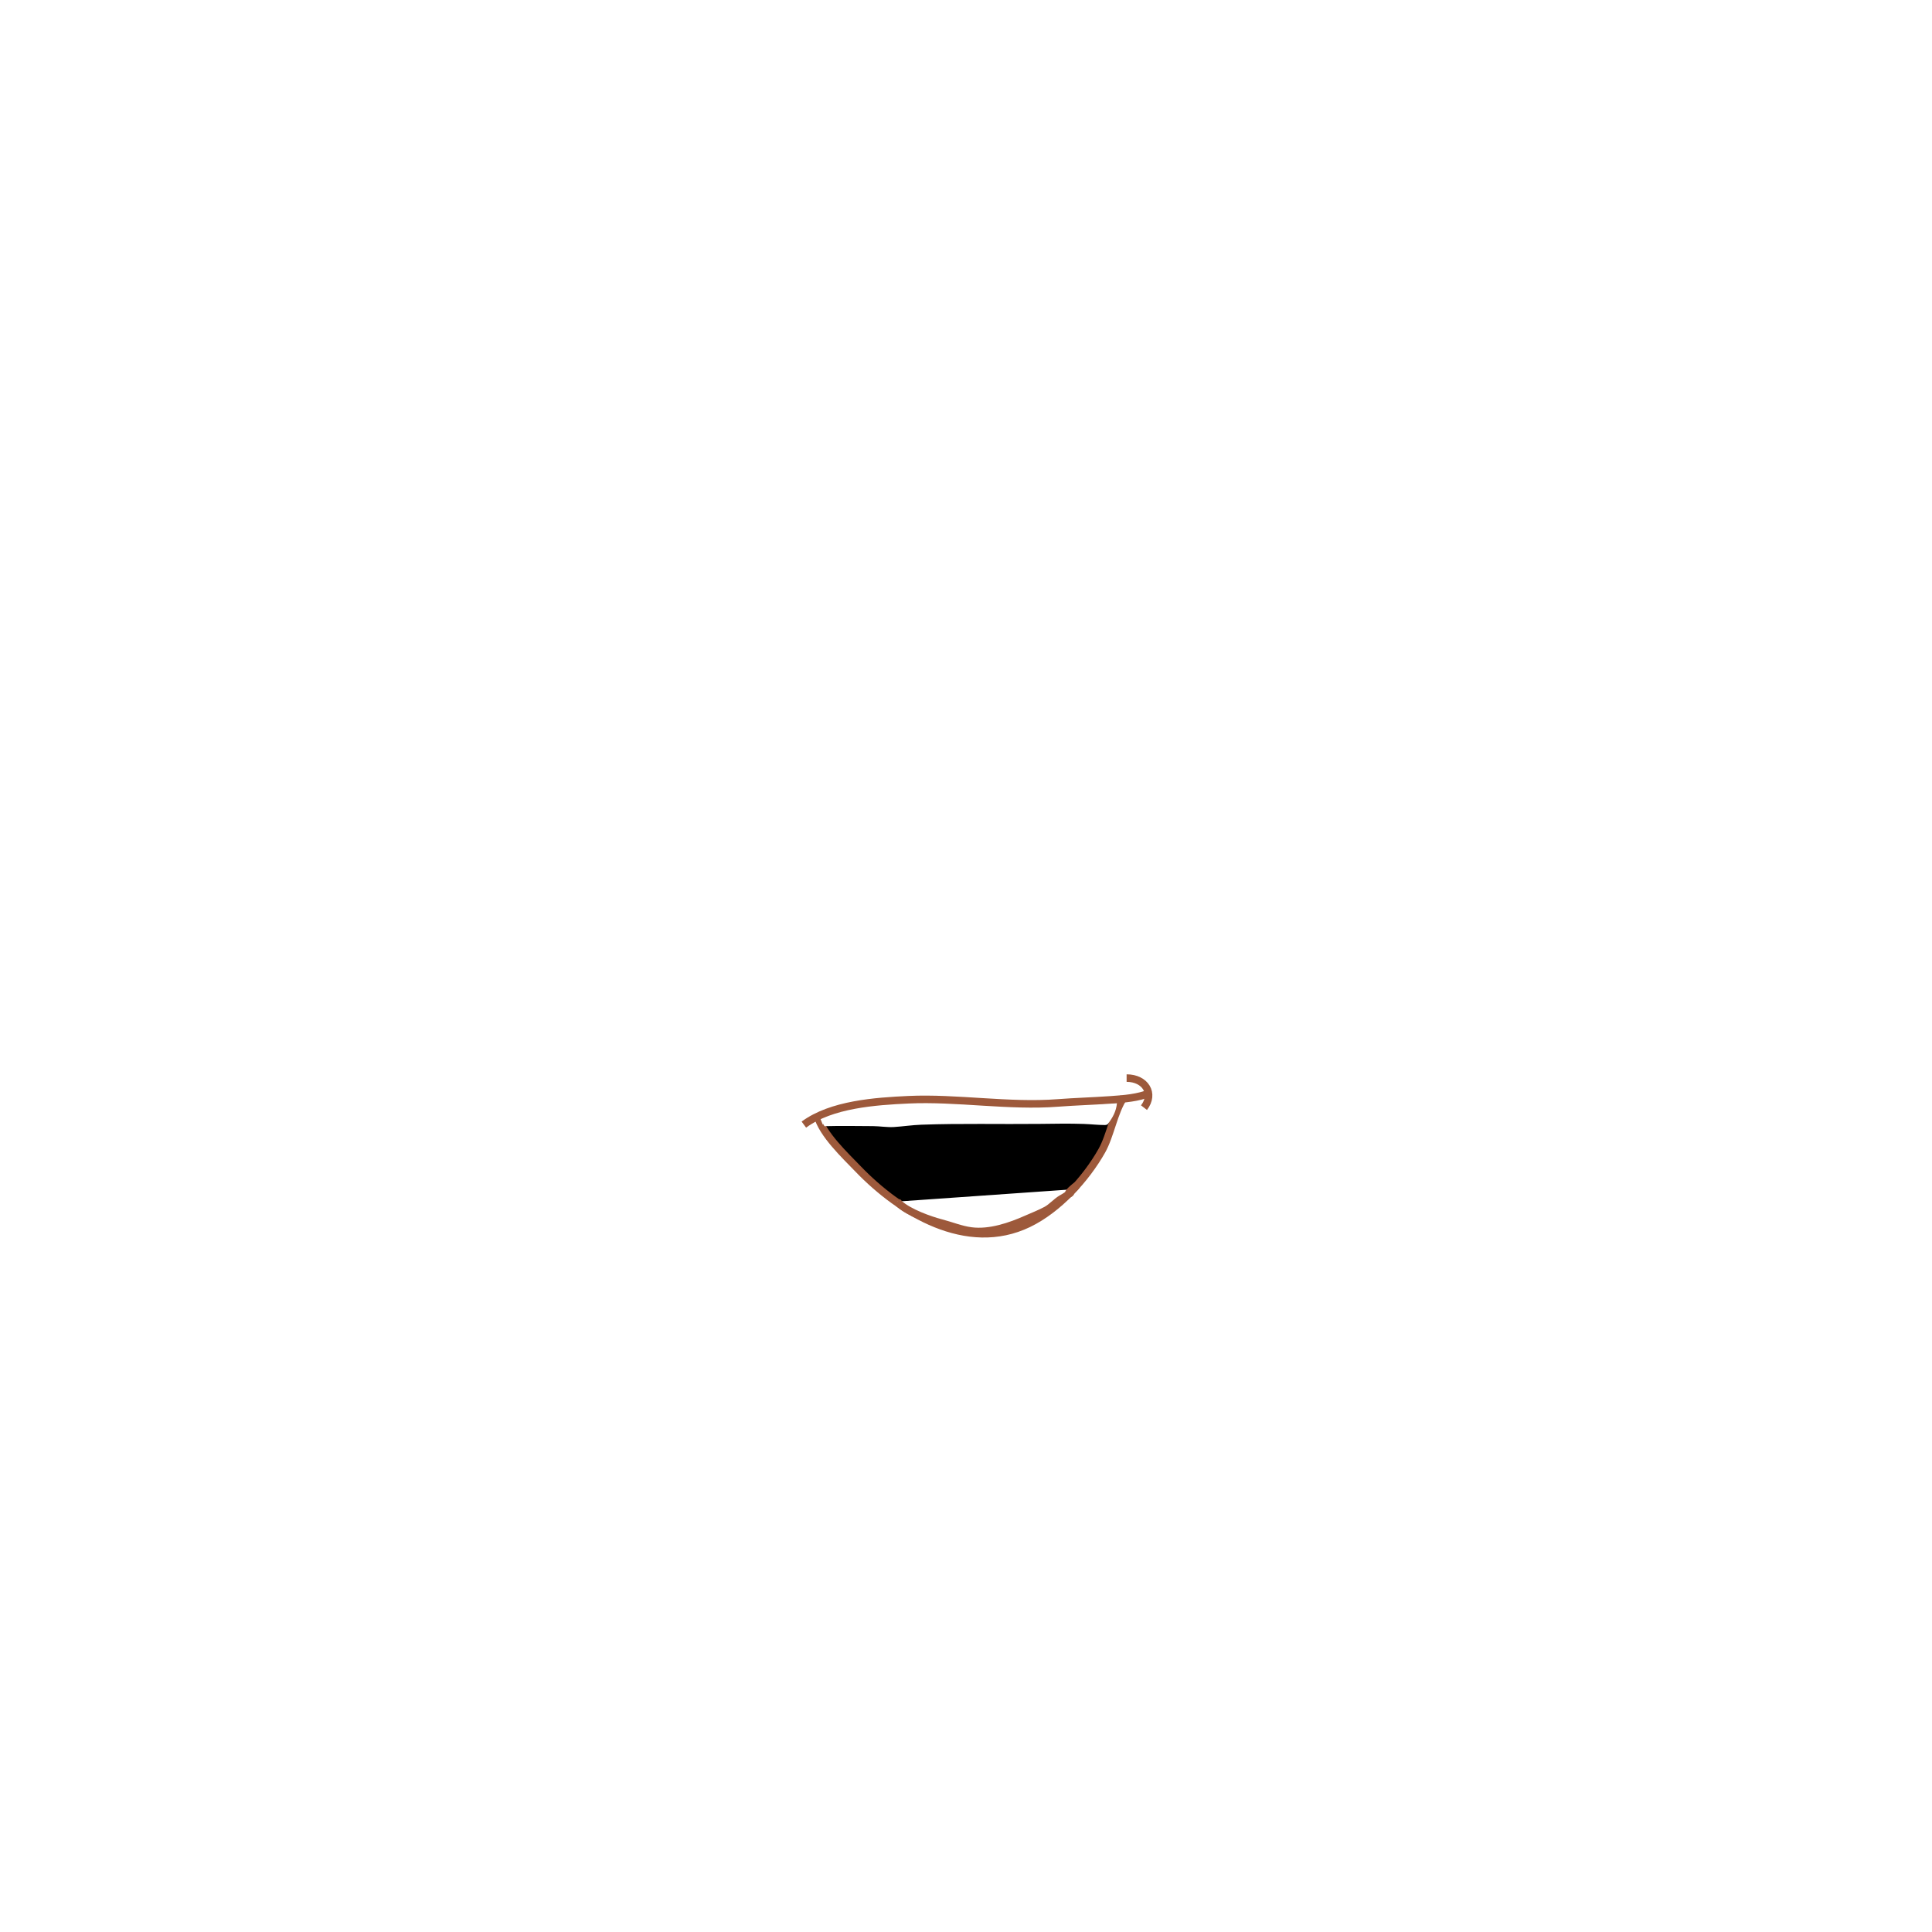
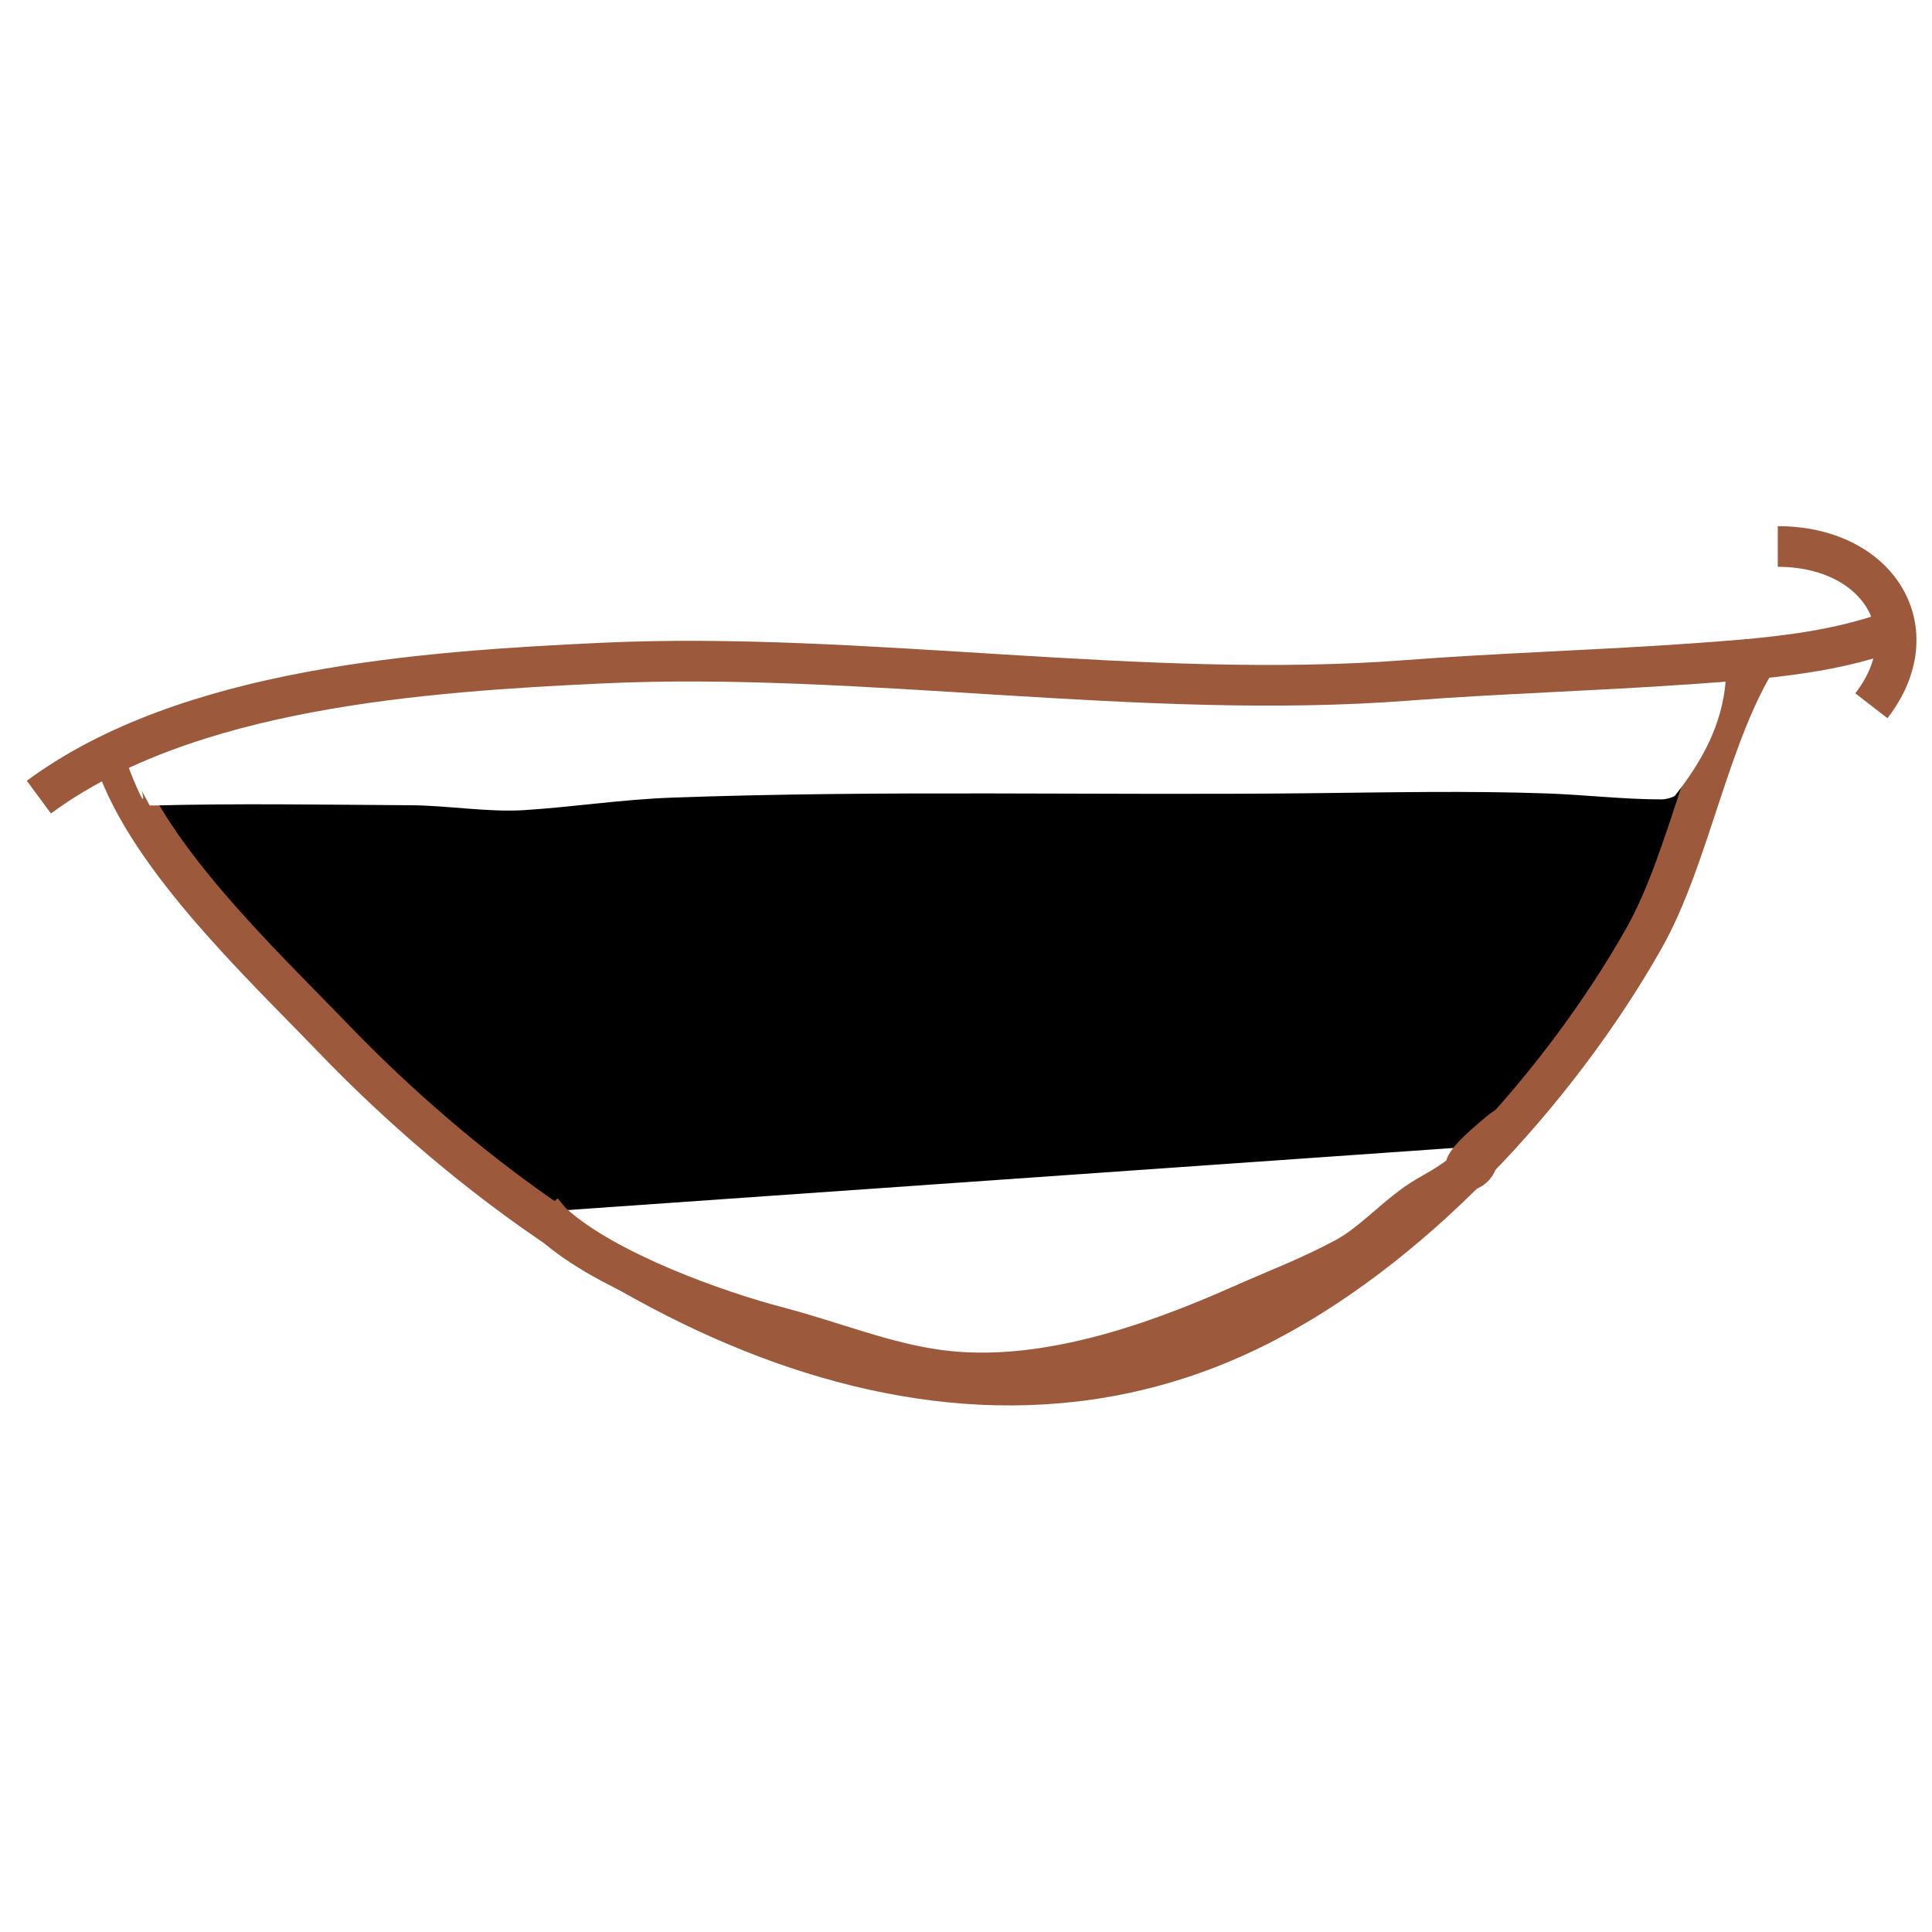
- <svg xmlns="http://www.w3.org/2000/svg" width="800px" height="800px" viewBox="0 0 256 256" data-name="Layer 1" id="Layer_1">
+ <svg xmlns="http://www.w3.org/2000/svg" width="800px" height="800px" viewBox="105.56 141.974 47.516 22.393" data-name="Layer 1" id="Layer_1">
  <defs>
    <style>.cls-1{fill:#84d0f7;}.cls-2{fill:#aa392d;}.cls-3{fill:#7c211a;}.cls-4{fill:#eab198;}.cls-5{fill:#2d2d2d;}.cls-6{opacity:0.2;}.cls-7{opacity:0.3;}</style>
  </defs>
  <g data-name="Male 1" id="Male_1">
    <path class="cls-1" d="M250.26,127.82A121.69,121.69,0,0,1,212.45,216H45a102,102,0,0,1-9-8.93l-.82-1c-7-8.33-29.68-37.88-28.51-78.32C8.24,71.81,55.33,6,128.44,6A121.82,121.82,0,0,1,250.26,127.82Z" id="Wallpaper" style="transform-box: fill-box; transform-origin: 50% 50%; fill: rgba(0, 21, 67, 0);" transform="matrix(1, 0, 0, 1, 0.000005722046, 0)" />
    <path class="cls-2" d="M221.73,206.18a121.92,121.92,0,0,1-93.3,43.47c-39.61,0-69.27-21-83.46-33.6a103.65,103.65,0,0,1-9-8.94l-.82-1c13.58-13.7,31.87-24.34,53-30.37C94,190.44,109.81,201,128.41,201c17.29,0,32.18-9.07,39-22.1.51-1,1-2,1.39-3.08.4.11.65.17,1.16.33C190.5,182.2,208.39,192.7,221.73,206.18Z" id="Sweater" style="fill: rgb(0, 21, 67); visibility: hidden;" />
    <path class="cls-3" d="M168.75,175.77c-.42,1-.88,2.06-1.39,3.08-6.77,13-21.66,22.1-39,22.1-18.6,0-34.45-10.51-40.33-25.18.45-.14.89-.25,1.33-.38a6,6,0,0,0,.62-.18c.23,0,.47-.11.71-.17L91,175s1.75-.47,3.39-.84a37.86,37.86,0,0,0,68.12,0A28,28,0,0,1,168.75,175.77Z" id="Neckband" style="fill: rgba(2, 24, 70, 0.63); visibility: hidden;" />
    <path class="cls-4" d="M162.48,174.13a37.87,37.87,0,0,1-68.12,0c1.35-.34,2.7-.65,4.08-.91l1-.22.51-.09c.28-.07.57-.11.86-.18l1.2-.2.91-.18H103c.35-.86.68-1.79,1-2.81.11-.33.22-.71.34-1.07.39-1.46.68-2.83.88-4.05a42.06,42.06,0,0,0,6.9,4.59,5.48,5.48,0,0,1,.53.28l.64.31c.22.12.49.23.73.36l.45.2.37.18.47.2.44.17a1.76,1.76,0,0,0,.2.09l.53.2.67.27h.06l.71.26a1,1,0,0,0,.16.05l.51.17.78.23.35.09.71.19a35.9,35.9,0,0,0,4.52.8c.16,0,.31,0,.47.05l.33,0,.62,0,.55,0c.23,0,.43,0,.65,0h.55a30.48,30.48,0,0,0,9.71-1.62.11.11,0,0,0,.07,0,1.79,1.79,0,0,0,.35-.11c.8-.27,1.51-.56,2.13-.8l.84-.36.22-.08a38.71,38.71,0,0,0,9.87-6.12c.31,1.37.69,2.83,1.15,4.36.42,1.38.87,2.66,1.33,3.88.36.07.73.11,1.09.2s.73.14,1.08.2l1.09.2.8.16c.2,0,.37.06.55.11C159.77,173.51,161.13,173.79,162.48,174.13Z" id="Neck" style="fill: rgb(206, 145, 118); visibility: hidden;" />
    <path class="cls-5" d="M102.91,53.93A65.1,65.1,0,0,0,85.85,76.37,72,72,0,0,0,80,94.28,66.73,66.73,0,0,0,79,109a5.56,5.56,0,0,0-2.19,0c-.67-2.49-1.26-6-2.09-10.49-1-5.85-1.55-8.78-1.39-12a36.8,36.8,0,0,1,6.6-18.34C86.24,59.39,96.8,54.75,102.91,53.93Z" id="Hairs" style="fill: rgb(16, 16, 16); visibility: hidden;" />
    <path class="cls-5" d="M182.1,98.49c-.8,4.52-1.42,8-2.09,10.49-.71,2.7-1.48,4.27-2.59,4.81h0c.18-1.6.31-3.17.37-4.77a64.9,64.9,0,0,0-3.5-24.58l.4-.29.44-.33a1.88,1.88,0,0,0,.25-.2A24.35,24.35,0,0,0,180,78.85a4.49,4.49,0,0,0,.84-3.55,35.43,35.43,0,0,1,2.66,11.18v0C183.67,89.73,183.14,92.66,182.1,98.49Z" data-name="Hairs" id="Hairs-2" style="fill: rgb(16, 16, 16); visibility: hidden;" />
    <path class="cls-6" d="M169.91,176.1c-.83,1-1.69,1.86-2.55,2.75a61.26,61.26,0,0,1-6.3,5.45,43.1,43.1,0,0,1-9.49,5.39,35.62,35.62,0,0,1-6.58,1.95,29.5,29.5,0,0,1-6.05.51,32.11,32.11,0,0,1-11.62-2.4,4.59,4.59,0,0,1-.64-.28,41.43,41.43,0,0,1-8.29-4.72,58.8,58.8,0,0,1-12.68-12.84c-.58-.78-1.13-1.57-1.69-2.37.11-.33.22-.71.34-1.07.39-1.46.68-2.83.88-4.05.58.46,1.2.93,1.8,1.37a47.19,47.19,0,0,0,5.1,3.22,5.48,5.48,0,0,1,.53.28l.64.31c.22.12.49.23.73.36l.45.2.37.18.47.2.44.17a1.76,1.76,0,0,0,.2.09l.53.2.67.27h.06l.71.26a1,1,0,0,0,.16.05l.51.17.78.23.35.09.71.19a29.91,29.91,0,0,0,4.52.8c.16,0,.31,0,.47.05l.33,0,.62,0,.55,0c.23,0,.43,0,.65,0h.55a31.73,31.73,0,0,0,9.71-1.62.11.11,0,0,0,.07,0,1.79,1.79,0,0,0,.35-.11c.67-.23,1.31-.47,1.95-.73l.2-.07.82-.36.22-.08a45.84,45.84,0,0,0,8.25-4.88c.55-.4,1.09-.82,1.62-1.24.31,1.37.69,2.83,1.15,4.36.42,1.38.87,2.66,1.33,3.88.36.07.73.11,1.09.2s.73.14,1.08.2l1.09.2.8.16c.2,0,.37.06.55.11,1.35.29,2.71.57,4.06.91,2.1.48,4.21,1,6.27,1.64Z" id="NeckShadow" style="visibility: hidden;" />
    <path class="cls-4" d="M186.46,119.88c-.16,5.19-3.47,10.44-7.18,12.37a7.22,7.22,0,0,1-1.57.6l-.12,0a4.9,4.9,0,0,1-2.05.06,5.05,5.05,0,0,1-2-.88l-.28-.2a7.82,7.82,0,0,1-1.12-1.11c-2.67-3.22-3.76-9.27-2-14.09a14.55,14.55,0,0,1,3.23-5,9,9,0,0,1,4.42-2.6,6.1,6.1,0,0,1,2.37,0C184.56,109.89,186.59,115.54,186.46,119.88Z" id="RightEar" style="visibility: hidden;" />
    <path class="cls-7" d="M186.46,119.88c-.16,5.19-3.47,10.44-7.18,12.37a7.22,7.22,0,0,1-1.57.6l-.12,0a4.9,4.9,0,0,1-2.05.06,5.05,5.05,0,0,1-2-.88l-.28-.2a7.82,7.82,0,0,1-1.12-1.11c-2.67-3.22-3.76-9.27-2-14.09a14.55,14.55,0,0,1,3.23-5,9,9,0,0,1,4.42-2.6,6.1,6.1,0,0,1,2.37,0C184.56,109.89,186.59,115.54,186.46,119.88Z" id="RightEarShadow" style="fill: rgba(0, 0, 0, 0.643); visibility: hidden;" />
    <path class="cls-4" d="M84.67,130.74A7.13,7.13,0,0,1,83.43,132a1.53,1.53,0,0,1-.16.11,4.91,4.91,0,0,1-4.08.8.32.32,0,0,1-.13,0,7.07,7.07,0,0,1-1.55-.6c-3.72-1.93-7-7.18-7.18-12.37-.14-4.34,1.88-10,6.29-10.88a.44.44,0,0,1,.16,0A5.56,5.56,0,0,1,79,109a8.73,8.73,0,0,1,4.44,2.59,10,10,0,0,1,.71.8,14.46,14.46,0,0,1,2.52,4.24C88.44,121.48,87.35,127.53,84.67,130.74Z" id="LeftEar" style="fill: rgb(206, 145, 118); visibility: hidden;" />
    <path class="cls-4" d="M177.77,109c-.06,1.6-.19,3.17-.37,4.77a80.18,80.18,0,0,1-4.17,18.06c-4.65,13.08-12.48,24.68-21.9,32.26-.53.42-1.07.84-1.62,1.24a45.84,45.84,0,0,1-8.25,4.88l-.22.08-.82.36-.2.07c-.64.26-1.28.5-1.95.73a1.79,1.79,0,0,1-.35.11.11.11,0,0,1-.07,0,31.73,31.73,0,0,1-9.71,1.62h-.55c-.22,0-.42,0-.65,0l-.55,0-.62,0-.33,0c-.16,0-.31,0-.47-.05a29.91,29.91,0,0,1-4.52-.8l-.71-.19-.35-.09-.78-.23-.51-.17a1,1,0,0,1-.16-.05l-.71-.26h-.06l-.67-.27-.53-.2a1.76,1.76,0,0,1-.2-.09l-.44-.17-.47-.2-.37-.18L114,170c-.24-.13-.51-.24-.73-.36l-.64-.31a5.48,5.48,0,0,0-.53-.28,47.19,47.19,0,0,1-5.1-3.22c-.6-.44-1.22-.91-1.8-1.37a58.48,58.48,0,0,1-8.58-8.52A77.1,77.1,0,0,1,83.43,132c-.16-.35-.27-.73-.4-1.1a80.37,80.37,0,0,1-3.7-17.1c0-.37-.09-.77-.11-1.15-.09-1-.18-2-.22-3.08,0-.18,0-.33,0-.51a66.73,66.73,0,0,1,1-14.74,72,72,0,0,1,5.88-17.91,65.1,65.1,0,0,1,17.06-22.44c.31-.26.63-.51.94-.75a39.71,39.71,0,0,1,24.42-8.87c9.74,0,18.38,3.7,25.61,9.6A58.18,58.18,0,0,1,164.1,64.8a73.24,73.24,0,0,1,8.62,15.47c.58,1.37,1.09,2.77,1.55,4.17a64.9,64.9,0,0,1,3.5,24.58Z" id="Head" style="fill: rgb(206, 145, 118); visibility: hidden;" />
    <path class="cls-6" d="M 183.49 86.48 C 182.529 87.583 181.46 88.588 180.3 89.48 C 180.21 89.57 179.79 89.88 179.24 90.3 C 178.33 90.95 182.495 96.516 181.535 97.136 C 178.163 99.33 174.68 89.165 173.174 89.111 C 172.698 89.094 170.169 94.327 169.322 94.362 C 167.928 94.42 162.561 95.401 160.902 95.682 C 159.19 95.972 155.607 100.2 153.766 100.228 C 151.521 100.262 148.349 98.503 145.966 98.481 C 143.182 98.456 139.204 100.754 136.333 100.471 C 135.137 100.353 133.233 101.56 132.031 101.385 C 130.157 101.112 128.043 100.413 126.165 100.019 C 124.367 99.643 121.794 102.73 120.013 102.168 C 115.459 100.73 106.237 97.83 101.99 95.399 C 99.893 94.171 98.486 99.854 96.526 98.417 C 95.856 97.927 87.776 90.715 87.136 90.235 C 85.398 88.894 94.523 85.961 92.93 84.45 C 92.2 83.74 91.47 83.01 90.76 82.25 C 89.83 81.25 88.92 80.25 88.06 79.25 C 87.695 78.828 87.416 78.339 87.24 77.81 C 89.037 79.587 90.937 81.256 92.93 82.81 C 95.464 84.808 98.133 86.631 100.93 88.24 C 119.977 99.198 141.746 95.572 162.316 89.466 C 166.263 88.294 168.643 84.657 174.23 84.49 L 174.63 84.2 L 175.07 83.87 C 175.159 83.811 175.243 83.744 175.32 83.67 C 177.095 82.287 178.67 80.665 180 78.85 C 180.77 77.839 181.075 76.549 180.84 75.3 C 182.326 78.858 183.221 82.634 183.49 86.48 Z" id="HairsShadow" style="fill: rgb(16, 16, 16); visibility: hidden;" />
    <path class="cls-5" d="M 180 78.85 C 178.682 80.644 177.124 82.249 175.37 83.62 C 175.293 83.694 175.209 83.761 175.12 83.82 L 174.68 84.15 L 174.28 84.44 C 173.417 85.067 171.34 84.735 170.564 85.927 C 169.594 87.418 169.91 90.445 168.558 90.975 C 166.665 91.718 163.69 89.277 161.999 90.073 C 159.797 91.1 158.012 96.316 155.558 96.259 C 153.124 96.202 152.467 94.835 150.298 93.973 C 144.907 91.83 143.474 97.085 140.634 96.484 C 138.161 95.961 134.329 97.875 131.762 97.718 C 129.98 97.609 127.721 95.778 125.944 95.59 C 124.127 95.397 122.313 98.1 120.507 97.702 C 118.457 97.251 116.063 94.702 114.054 94.058 C 112.093 93.429 108.409 95.96 106.5 95.148 C 104.031 94.098 98.89 92.573 98.435 95.253 C 97.447 101.078 93.597 94.166 91.951 92.626 C 90.655 91.414 86.736 92.106 85.62 91.226 C 83.627 89.672 82.985 85.469 81.188 83.692 C 80.698 83.202 81.129 81.169 80.689 80.709 C 79.749 79.709 84.05 74.4 83.18 73.4 C 81.75 71.697 81.75 69.213 83.18 67.51 C 86.826 63.166 91.006 59.298 95.62 56 C 96.88 55.093 98.187 54.23 99.54 53.41 C 110.116 46.935 122.279 43.518 134.68 43.54 C 137.85 43.54 146.61 43.54 154.59 46.54 C 163.14 49.74 169.33 55.81 173.59 61.75 C 176.396 65.659 178.744 69.876 180.59 74.32 C 180.725 74.639 180.813 74.976 180.85 75.32 C 181.076 76.564 180.768 77.845 180 78.85 Z" data-name="Hairs" id="Hairs-3" style="fill: rgb(16, 16, 16); visibility: hidden;" />
    <ellipse style="fill: rgb(255, 255, 255); stroke: rgb(255, 255, 255); visibility: hidden;" cx="107.238" cy="116.502" rx="9.39" ry="2.443" />
    <ellipse style="stroke: rgb(255, 255, 255); fill: rgb(255, 255, 255); visibility: hidden;" cx="147.632" cy="116.55" rx="9.39" ry="2.45" />
  </g>
  <path style="stroke: rgb(157, 89, 59);" d="M 108.32 147.827 C 108.99 150.305 111.996 153.116 113.721 154.911 C 119.256 160.67 128.117 166.067 136.274 162.135 C 140.22 160.233 143.87 156.239 145.988 152.496 C 147.141 150.46 147.608 147.32 148.908 145.401" />
  <path style="stroke: rgba(0, 0, 0, 0); fill: rgb(255, 255, 255);" d="M 109.243 149.225 C 111.384 149.167 113.534 149.204 115.676 149.217 C 116.554 149.222 117.571 149.393 118.451 149.337 C 119.664 149.26 120.858 149.074 122.077 149.03 C 127.283 148.841 132.512 148.978 137.721 148.922 C 139.679 148.902 141.659 148.857 143.618 148.927 C 144.566 148.961 145.486 149.073 146.435 149.073 C 146.534 149.073 146.729 149.015 146.754 148.983 C 147.416 148.139 147.917 147.241 148.002 146.154 C 148.005 146.122 147.39 146.169 147.261 146.179 C 146.715 146.221 146.151 146.238 145.604 146.254 C 143.823 146.307 142.033 146.448 140.238 146.448 C 139.364 146.448 138.49 146.592 137.604 146.545 C 136.231 146.47 134.859 146.245 133.481 146.18 C 131.771 146.1 130.066 146.126 128.355 146.071 C 126.029 145.996 123.734 145.66 121.387 145.74 C 119.957 145.789 118.738 146.171 117.366 146.407 C 116.664 146.527 115.865 146.288 115.145 146.322 C 114.499 146.352 113.818 146.593 113.293 146.945 C 113.013 147.133 111.946 147.075 111.611 147.12 C 110.8 147.226 110.097 147.608 109.324 147.84 C 109.099 147.908 108.838 147.84 108.615 147.921 C 108.541 147.948 108.678 148.156 108.691 148.196 C 108.756 148.391 109.205 149.51 109.049 148.862" />
  <path style="stroke: rgb(157, 89, 59); fill: rgba(216, 216, 216, 0);" d="M 106.516 149.017 C 110.166 146.321 115.983 145.927 120.37 145.721 C 126.738 145.422 133.688 146.645 140.175 146.145 C 142.369 145.976 144.755 145.906 147.104 145.742 C 148.96 145.612 150.806 145.479 152.425 144.802" />
  <path style="stroke: rgb(0, 0, 0); fill: rgba(216, 216, 216, 0); visibility: hidden;" d="M 127.484 114.706 C 127.484 118.533 127.978 122.806 127.116 126.567 C 126.12 130.915 121.856 137.561 128.998 137.561" />
  <path style="fill: rgba(216, 216, 216, 0); stroke: rgb(157, 89, 59);" d="M 149.283 142.853 C 151.755 142.853 153.032 144.898 151.585 146.77" />
  <path style="fill: rgb(255, 255, 255); stroke: rgb(157, 89, 59);" d="M 141.75 157.615 C 142.341 158.156 140.875 158.622 142.098 157.548 C 143.321 156.474 141.916 157.876 141.881 157.922 C 141.576 158.319 141.104 158.583 140.677 158.827 C 139.954 159.242 139.361 159.967 138.645 160.352 C 137.784 160.816 136.962 161.124 136.078 161.517 C 133.863 162.502 131.158 163.436 128.684 163.115 C 127.325 162.938 126.024 162.399 124.707 162.055 C 123.221 161.667 120.484 160.702 119.169 159.522 C 119.063 159.427 118.987 159.313 118.901 159.216" />
</svg>
